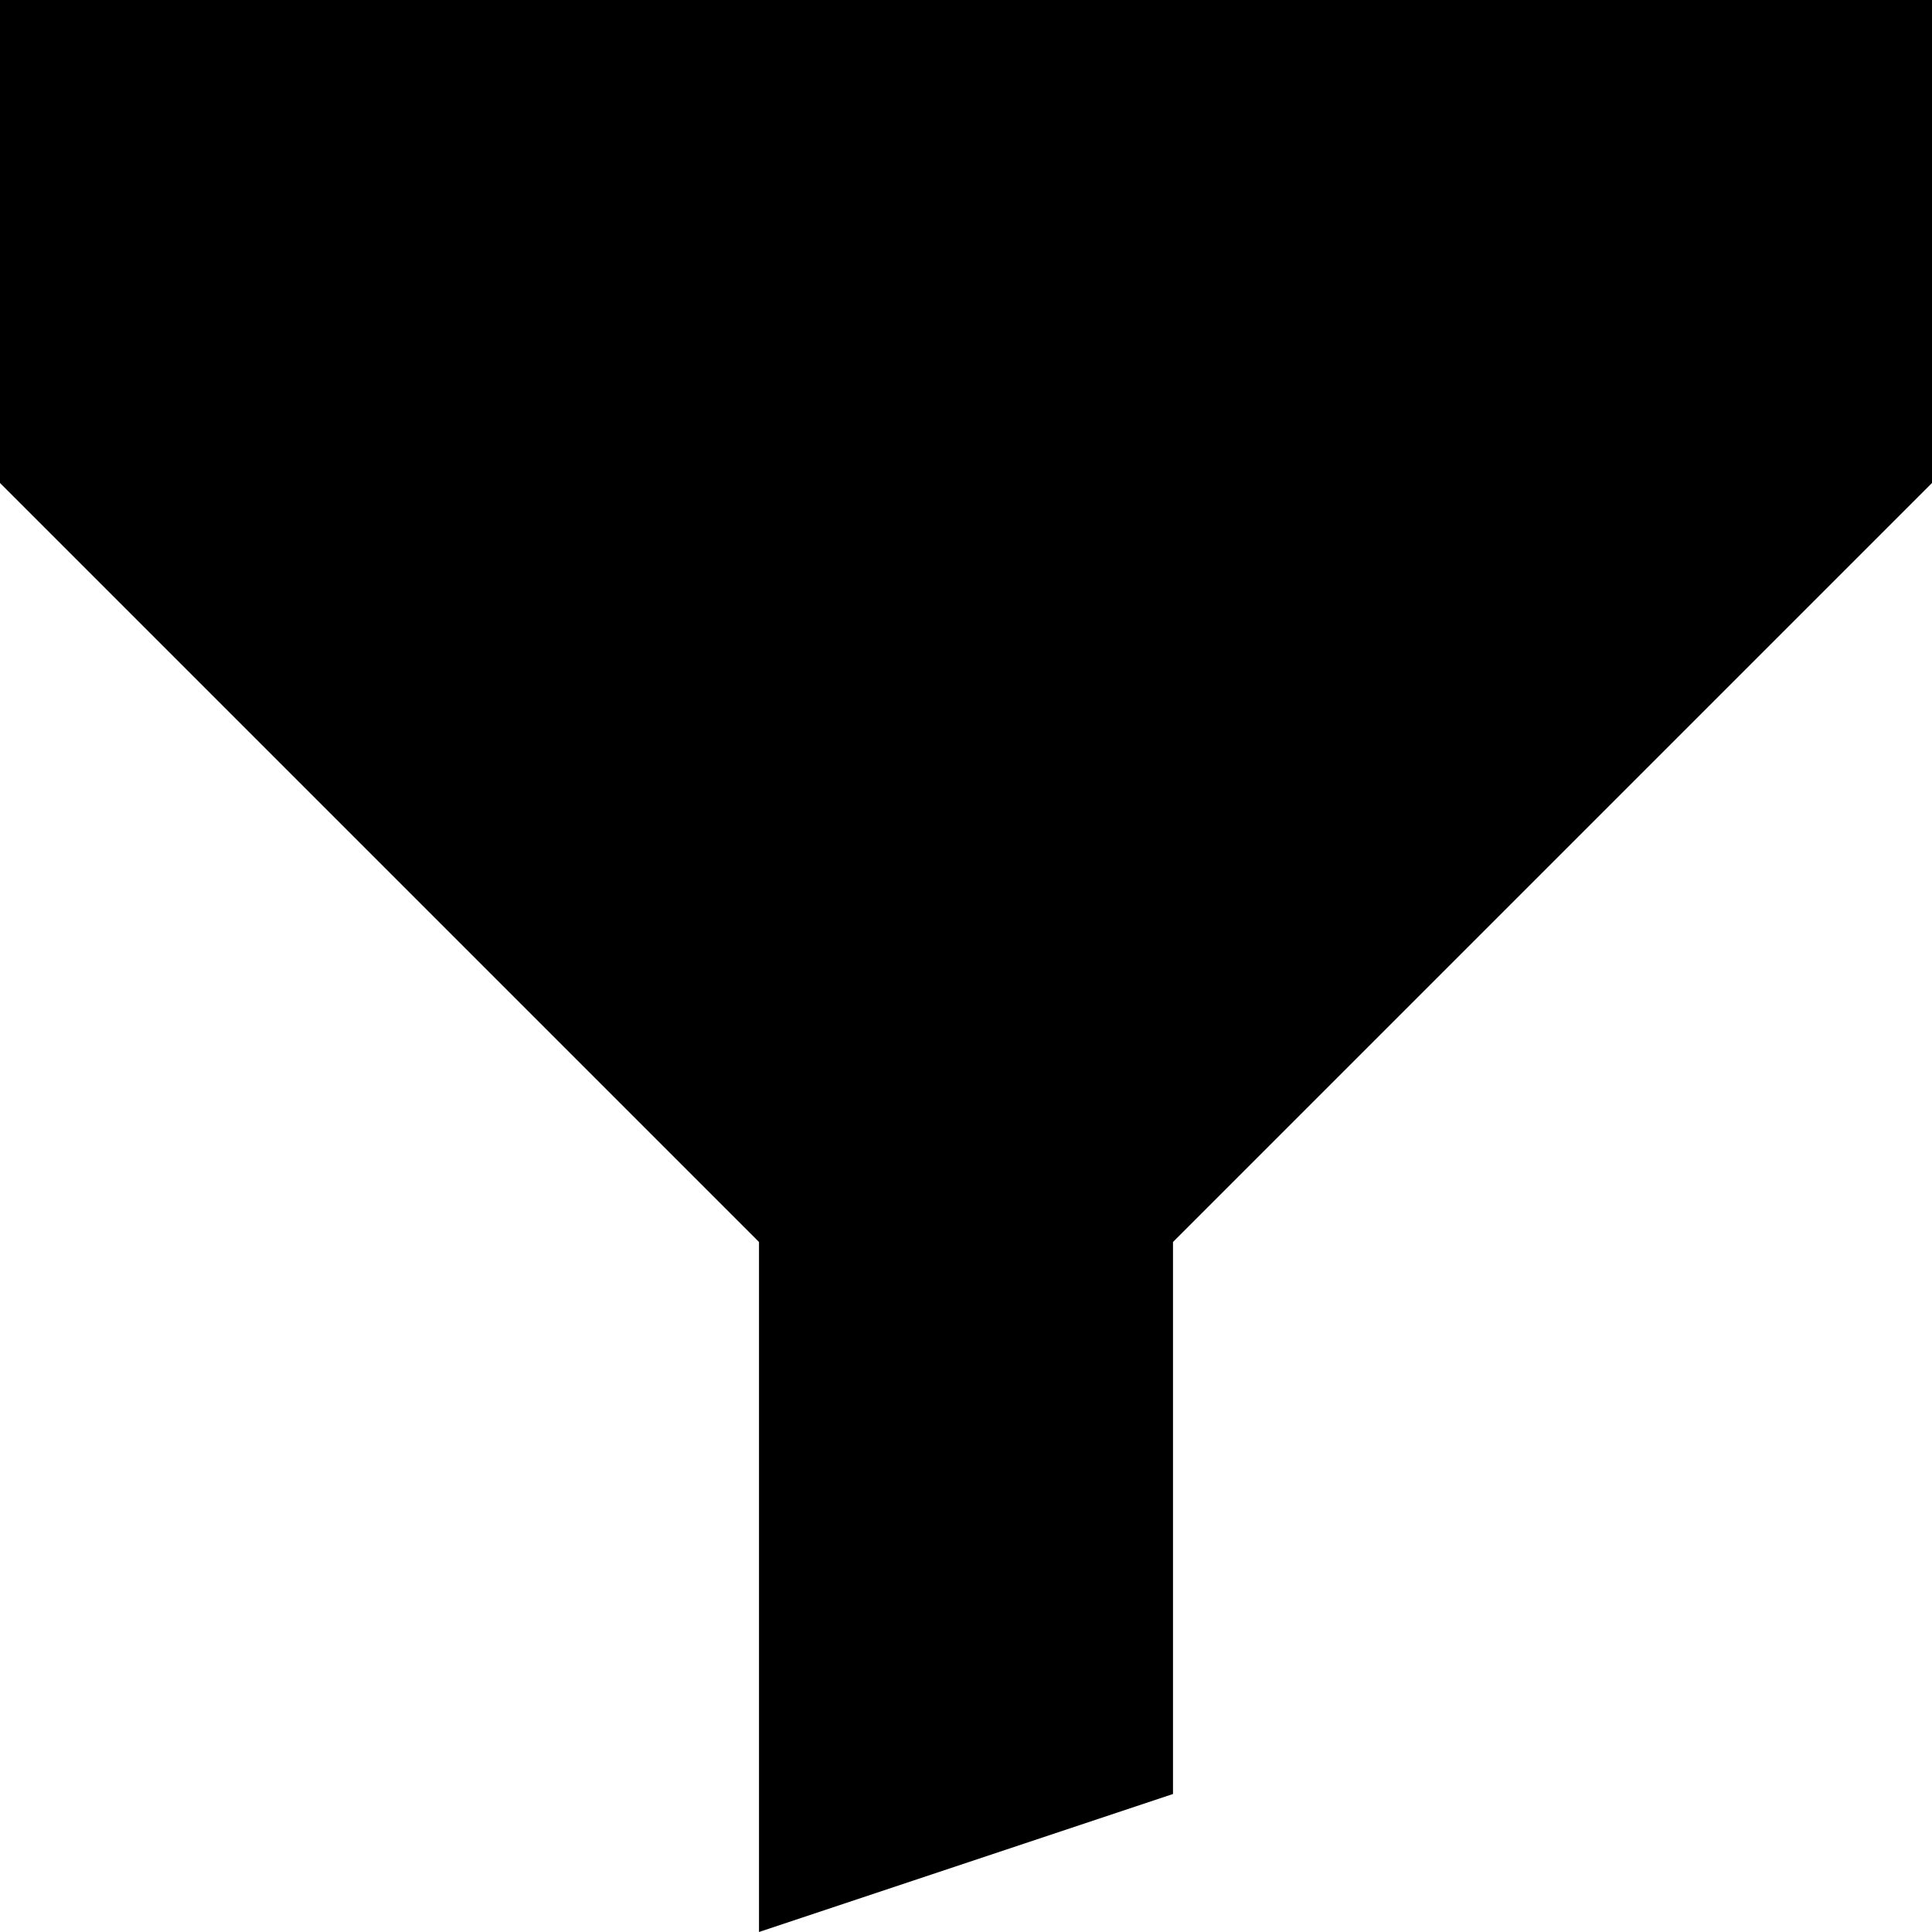
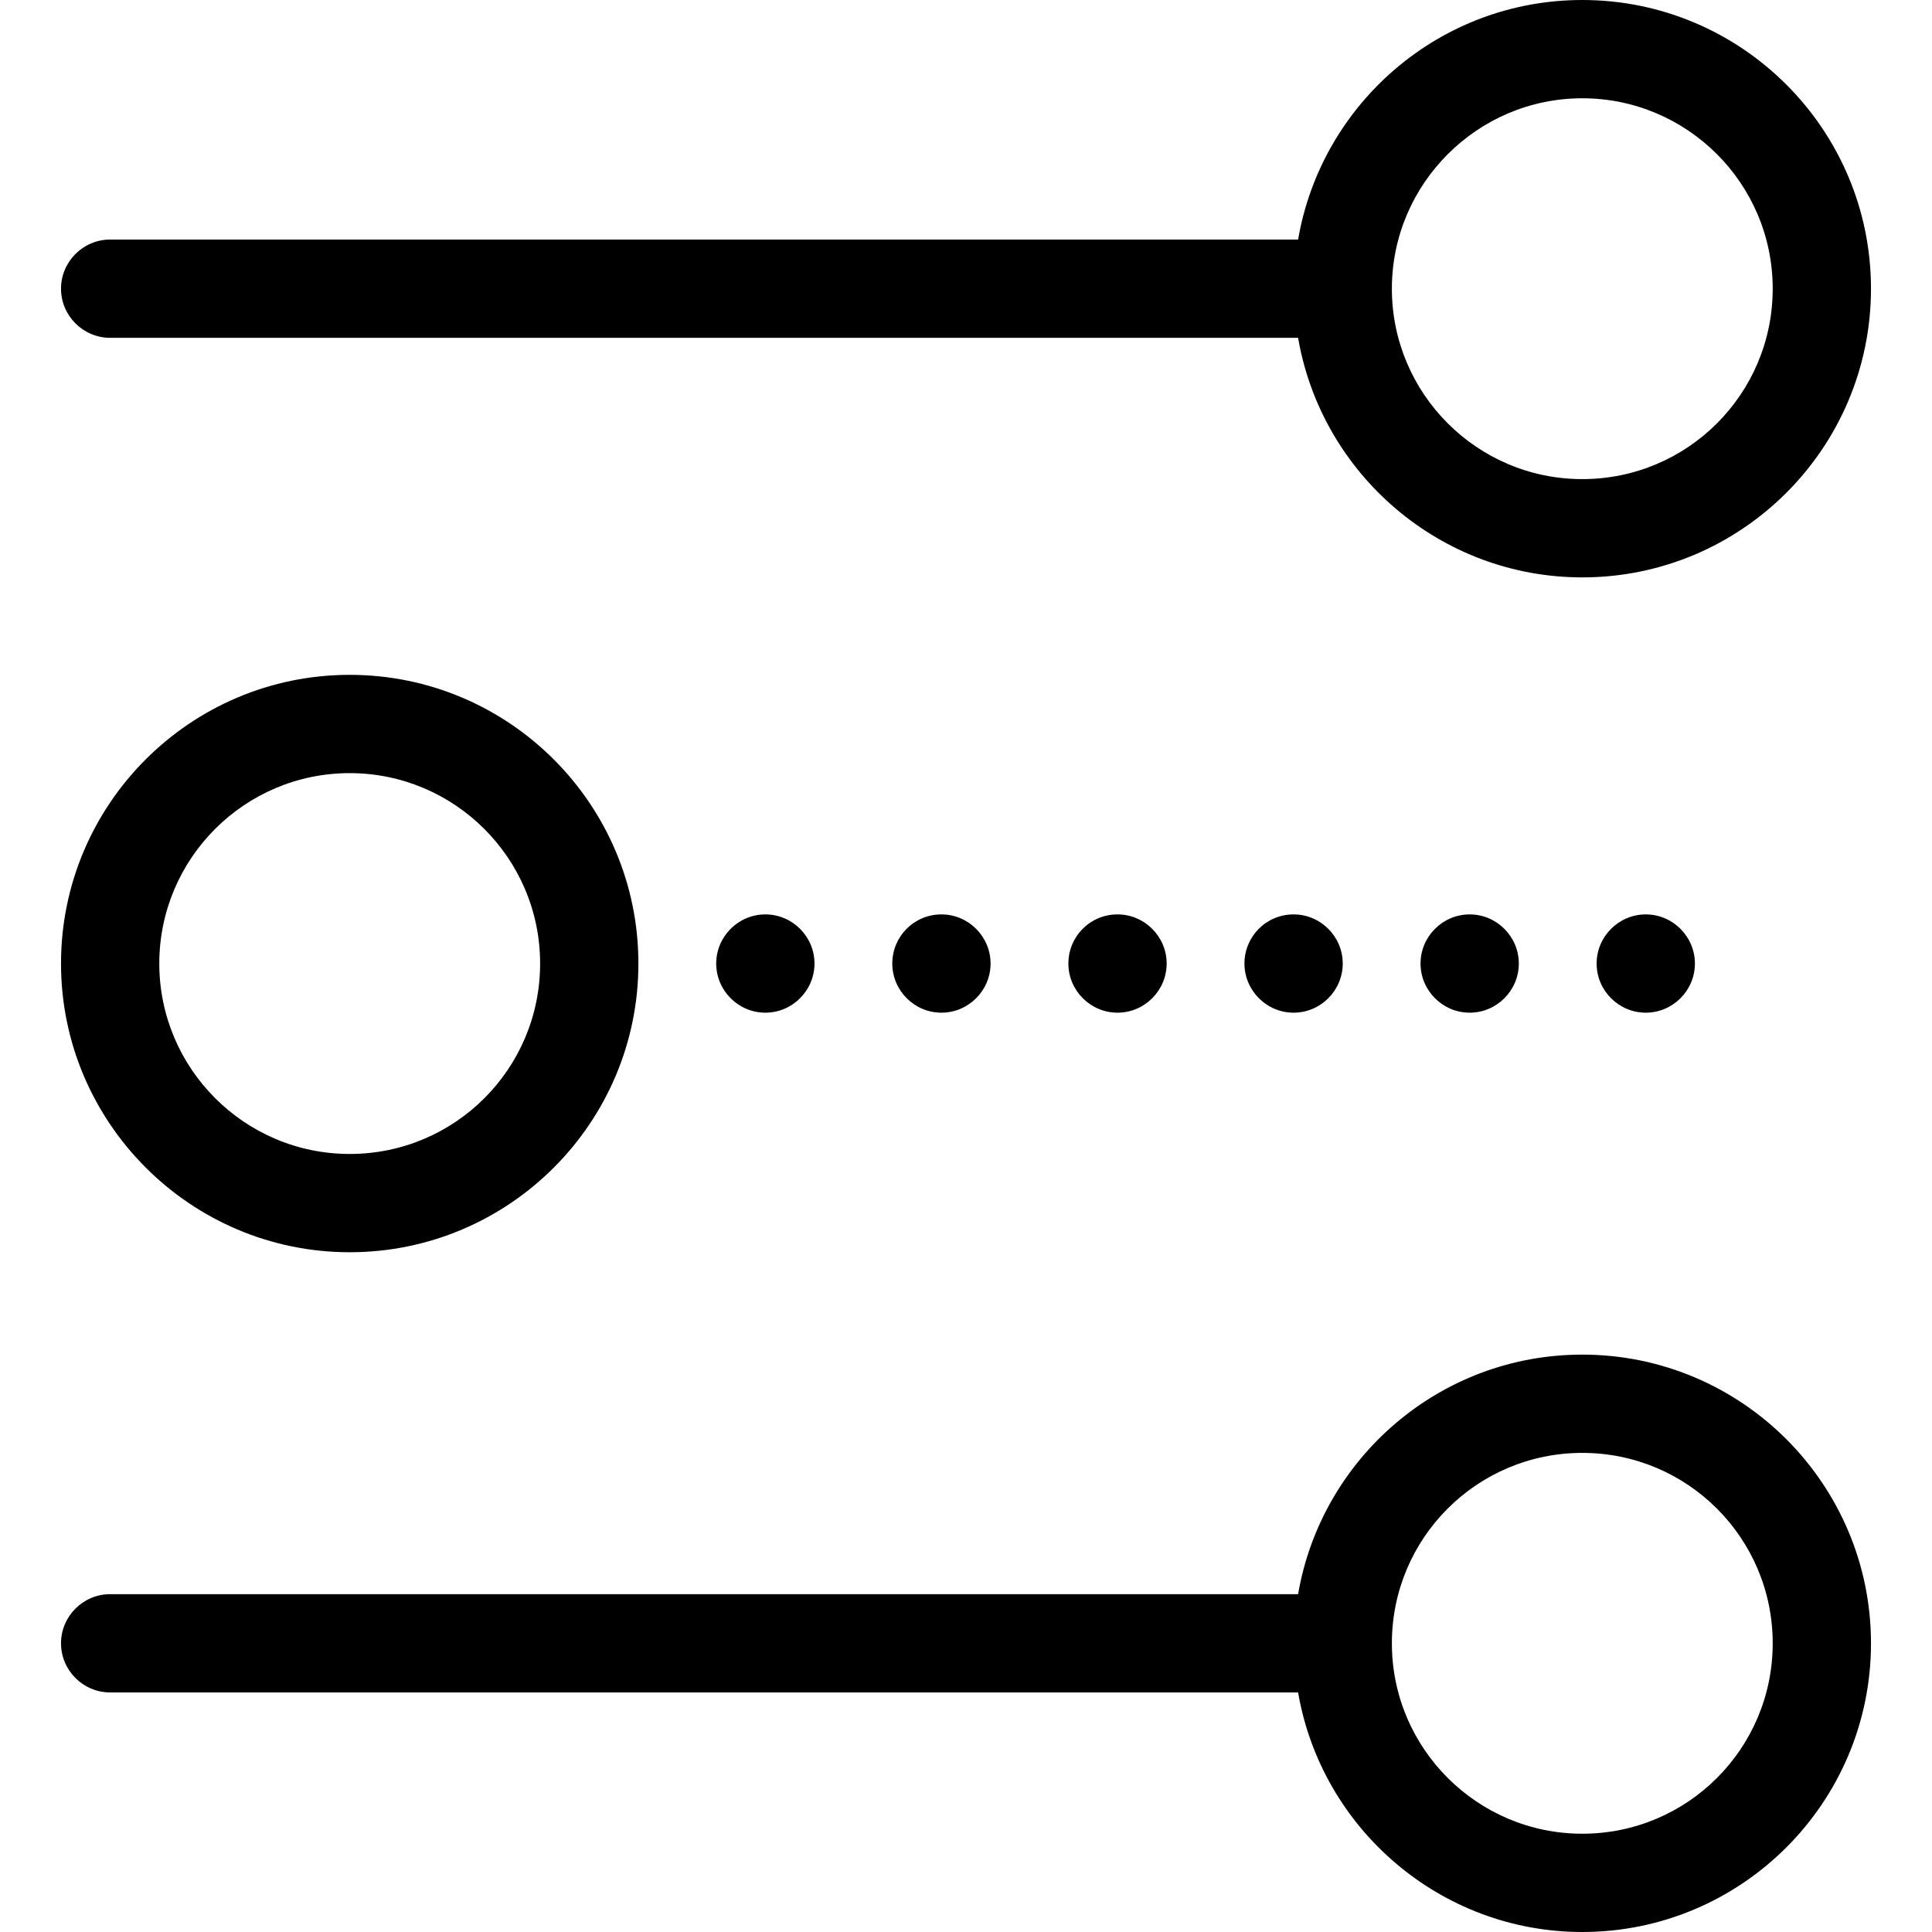
- <svg xmlns="http://www.w3.org/2000/svg" version="1.1" id="Layer_1" x="0px" y="0px" viewBox="0 0 512 512" style="enable-background:new 0 0 512 512;" xml:space="preserve">
+ <svg xmlns="http://www.w3.org/2000/svg" version="1.1" id="Capa_1" x="0px" y="0px" viewBox="0 0 471.8 471.8" style="enable-background:new 0 0 471.8 471.8;" xml:space="preserve">
  <g>
    <g>
-       <polygon points="0,0 0,128 201.143,329.143 201.143,512 310.857,475.429 310.857,329.143 512,128 512,0   " />
+       <path d="M26.9,82.5H317c5.7,33.2,34.7,58.5,69.4,58.5c38.9,0,70.5-31.6,70.5-70.5S425.3,0,386.4,0c-34.8,0-63.7,25.3-69.4,58.5    H26.9c-6.6,0-12,5.4-12,12S20.3,82.5,26.9,82.5z M386.4,24c25.6,0,46.5,20.8,46.5,46.5S412.1,117,386.4,117s-46.5-20.9-46.5-46.5    S360.8,24,386.4,24z" />
+       <path d="M303.9,235.3c0,6.6,5.4,12,12,12s12-5.4,12-12s-5.4-12-12-12C309.2,223.3,303.9,228.7,303.9,235.3z" />
+       <path d="M260.9,235.3c0,6.6,5.4,12,12,12s12-5.4,12-12s-5.4-12-12-12C266.2,223.3,260.9,228.7,260.9,235.3z" />
+       <path d="M346.9,235.3c0,6.6,5.4,12,12,12s12-5.4,12-12s-5.4-12-12-12S346.9,228.7,346.9,235.3z" />
+       <path d="M389.9,235.3c0,6.6,5.4,12,12,12s12-5.4,12-12s-5.4-12-12-12S389.9,228.7,389.9,235.3z" />
+       <path d="M174.9,235.3c0,6.6,5.4,12,12,12s12-5.4,12-12s-5.4-12-12-12S174.9,228.7,174.9,235.3z" />
+       <path d="M217.9,235.3c0,6.6,5.4,12,12,12s12-5.4,12-12s-5.4-12-12-12C223.2,223.3,217.9,228.7,217.9,235.3z" />
+       <path d="M85.4,305.8c38.9,0,70.5-31.6,70.5-70.5s-31.6-70.5-70.5-70.5s-70.5,31.6-70.5,70.5C14.9,274.1,46.5,305.8,85.4,305.8z     M85.4,188.8c25.6,0,46.5,20.8,46.5,46.5s-20.8,46.5-46.5,46.5s-46.5-20.9-46.5-46.5S59.7,188.8,85.4,188.8z" />
+       <path d="M386.4,330.8c-34.8,0-63.7,25.3-69.4,58.5H26.9c-6.6,0-12,5.4-12,12s5.4,12,12,12H317c5.7,33.2,34.7,58.5,69.4,58.5    c38.9,0,70.5-31.6,70.5-70.5S425.3,330.8,386.4,330.8z M386.4,447.8c-25.6,0-46.5-20.8-46.5-46.5s20.8-46.5,46.5-46.5    s46.5,20.8,46.5,46.5S412.1,447.8,386.4,447.8z" />
    </g>
  </g>
  <g>
</g>
  <g>
</g>
  <g>
</g>
  <g>
</g>
  <g>
</g>
  <g>
</g>
  <g>
</g>
  <g>
</g>
  <g>
</g>
  <g>
</g>
  <g>
</g>
  <g>
</g>
  <g>
</g>
  <g>
</g>
  <g>
</g>
</svg>
